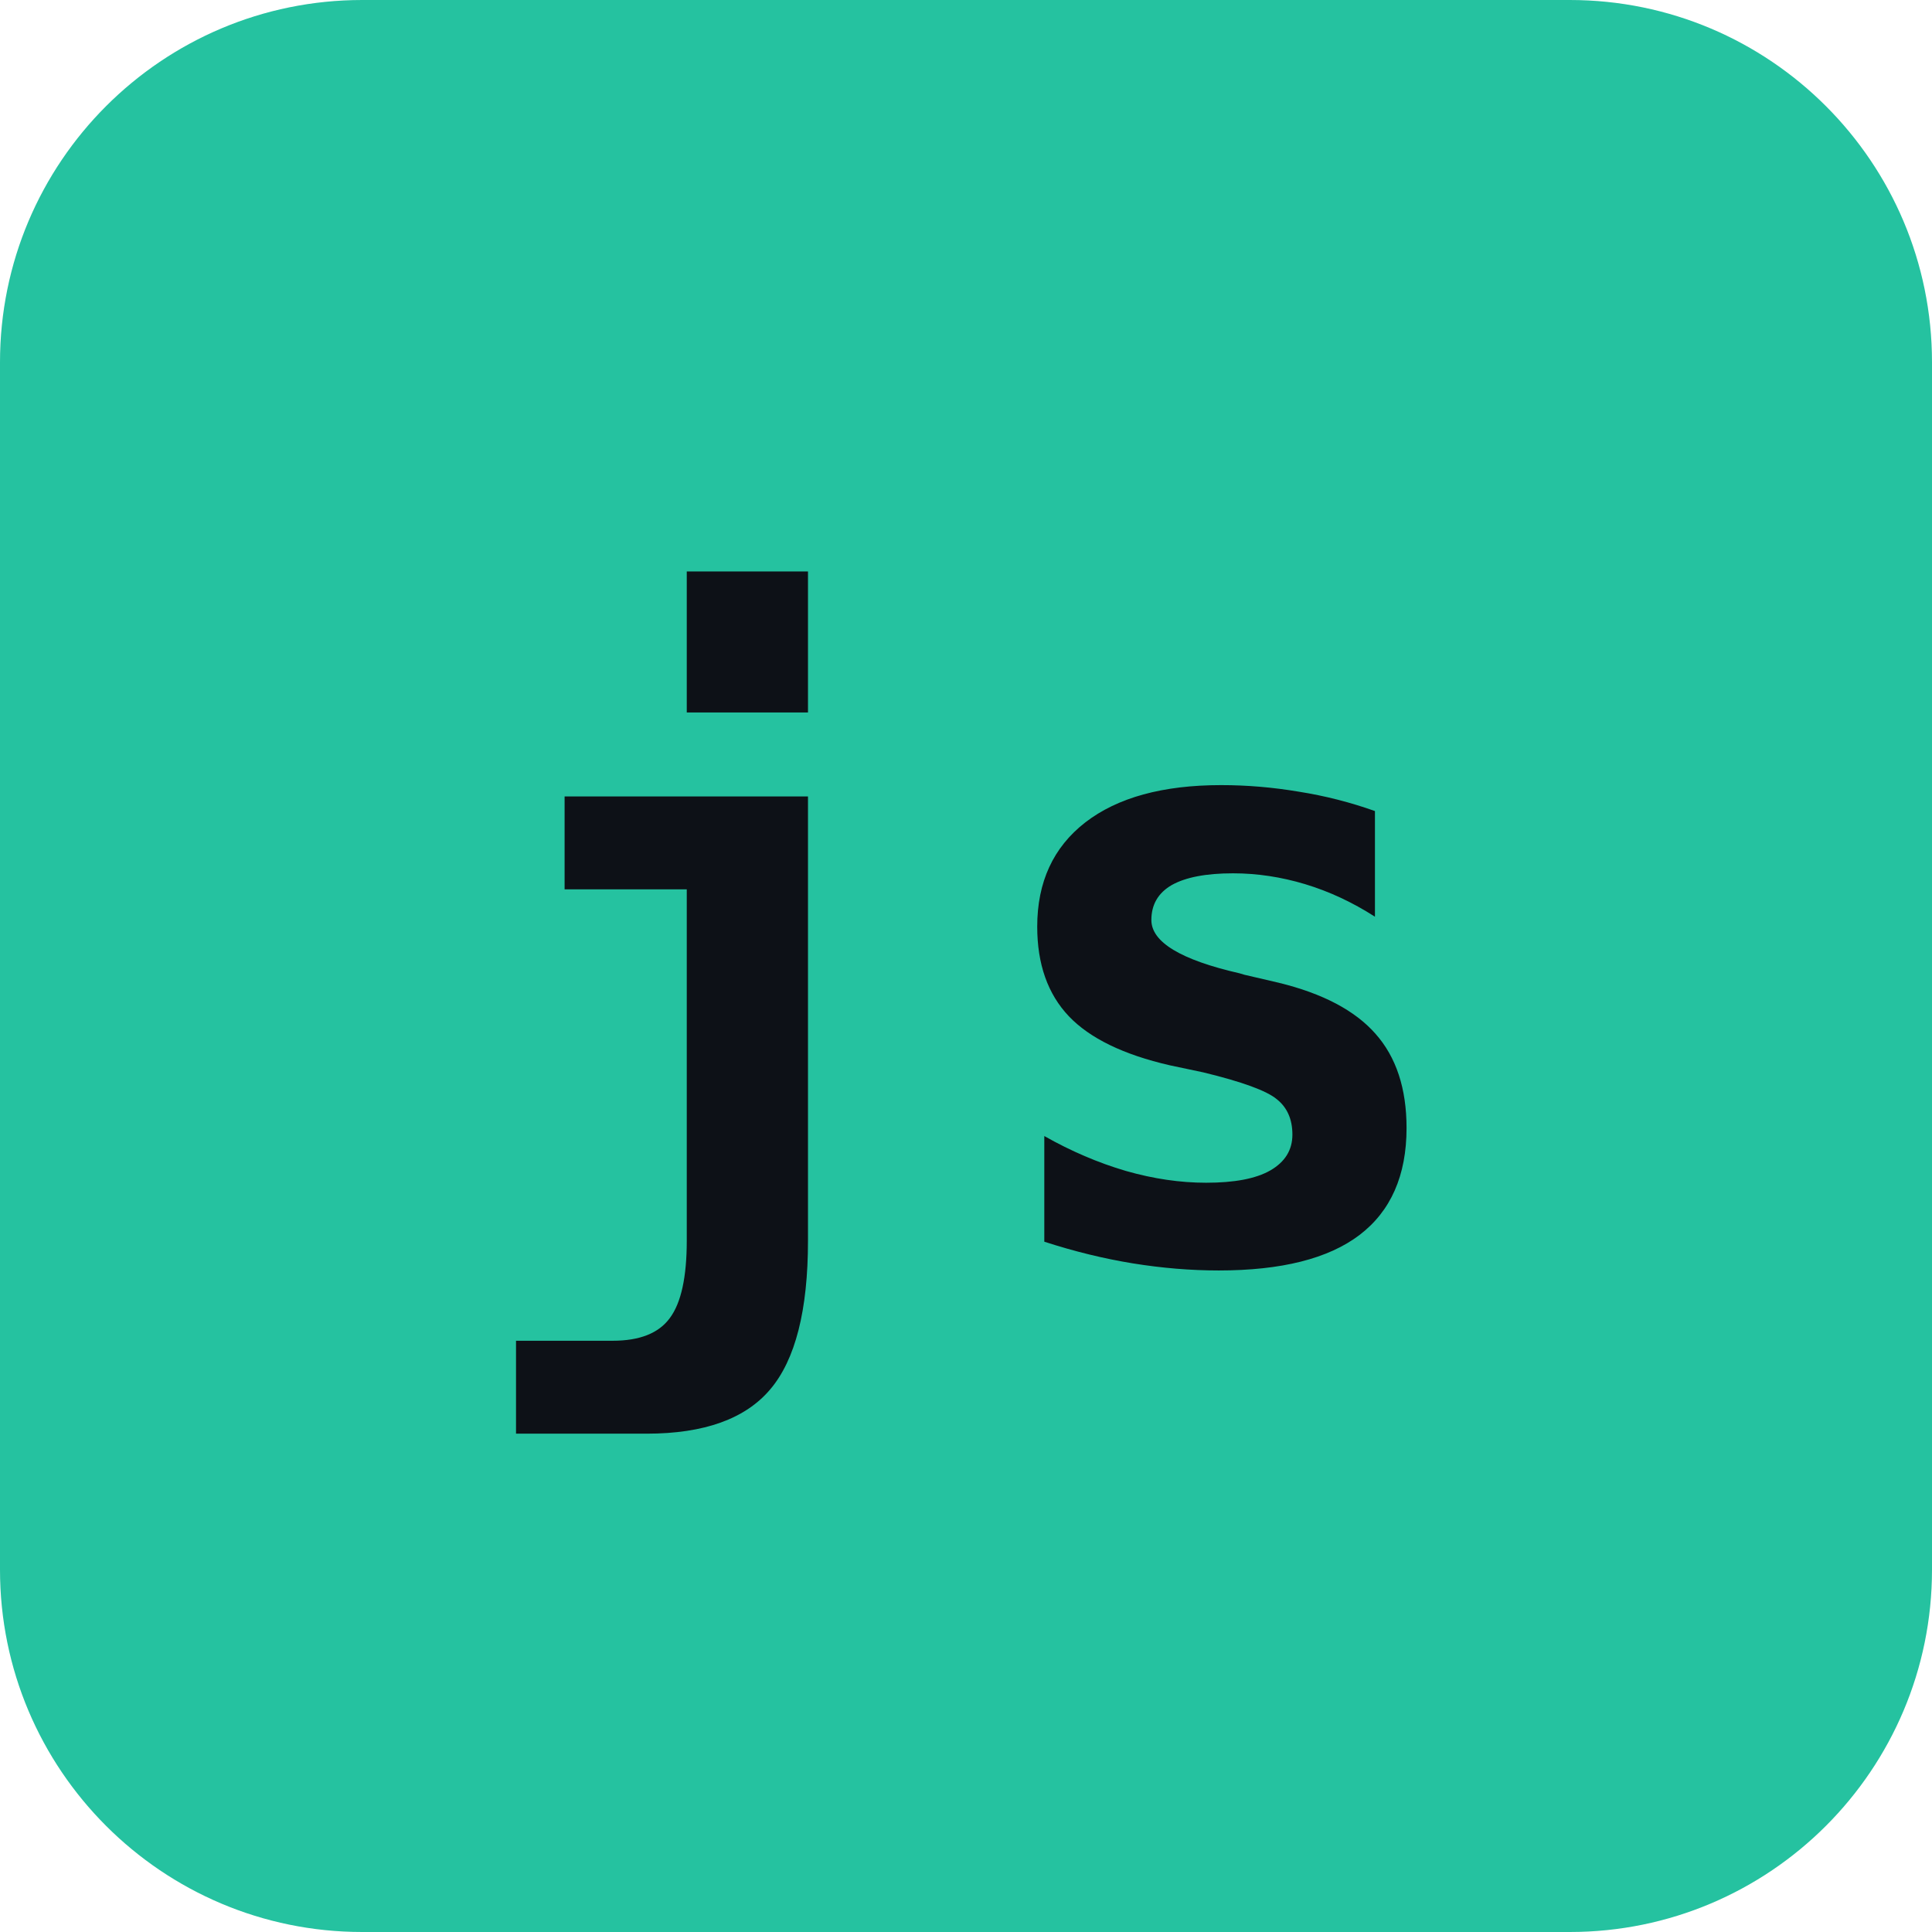
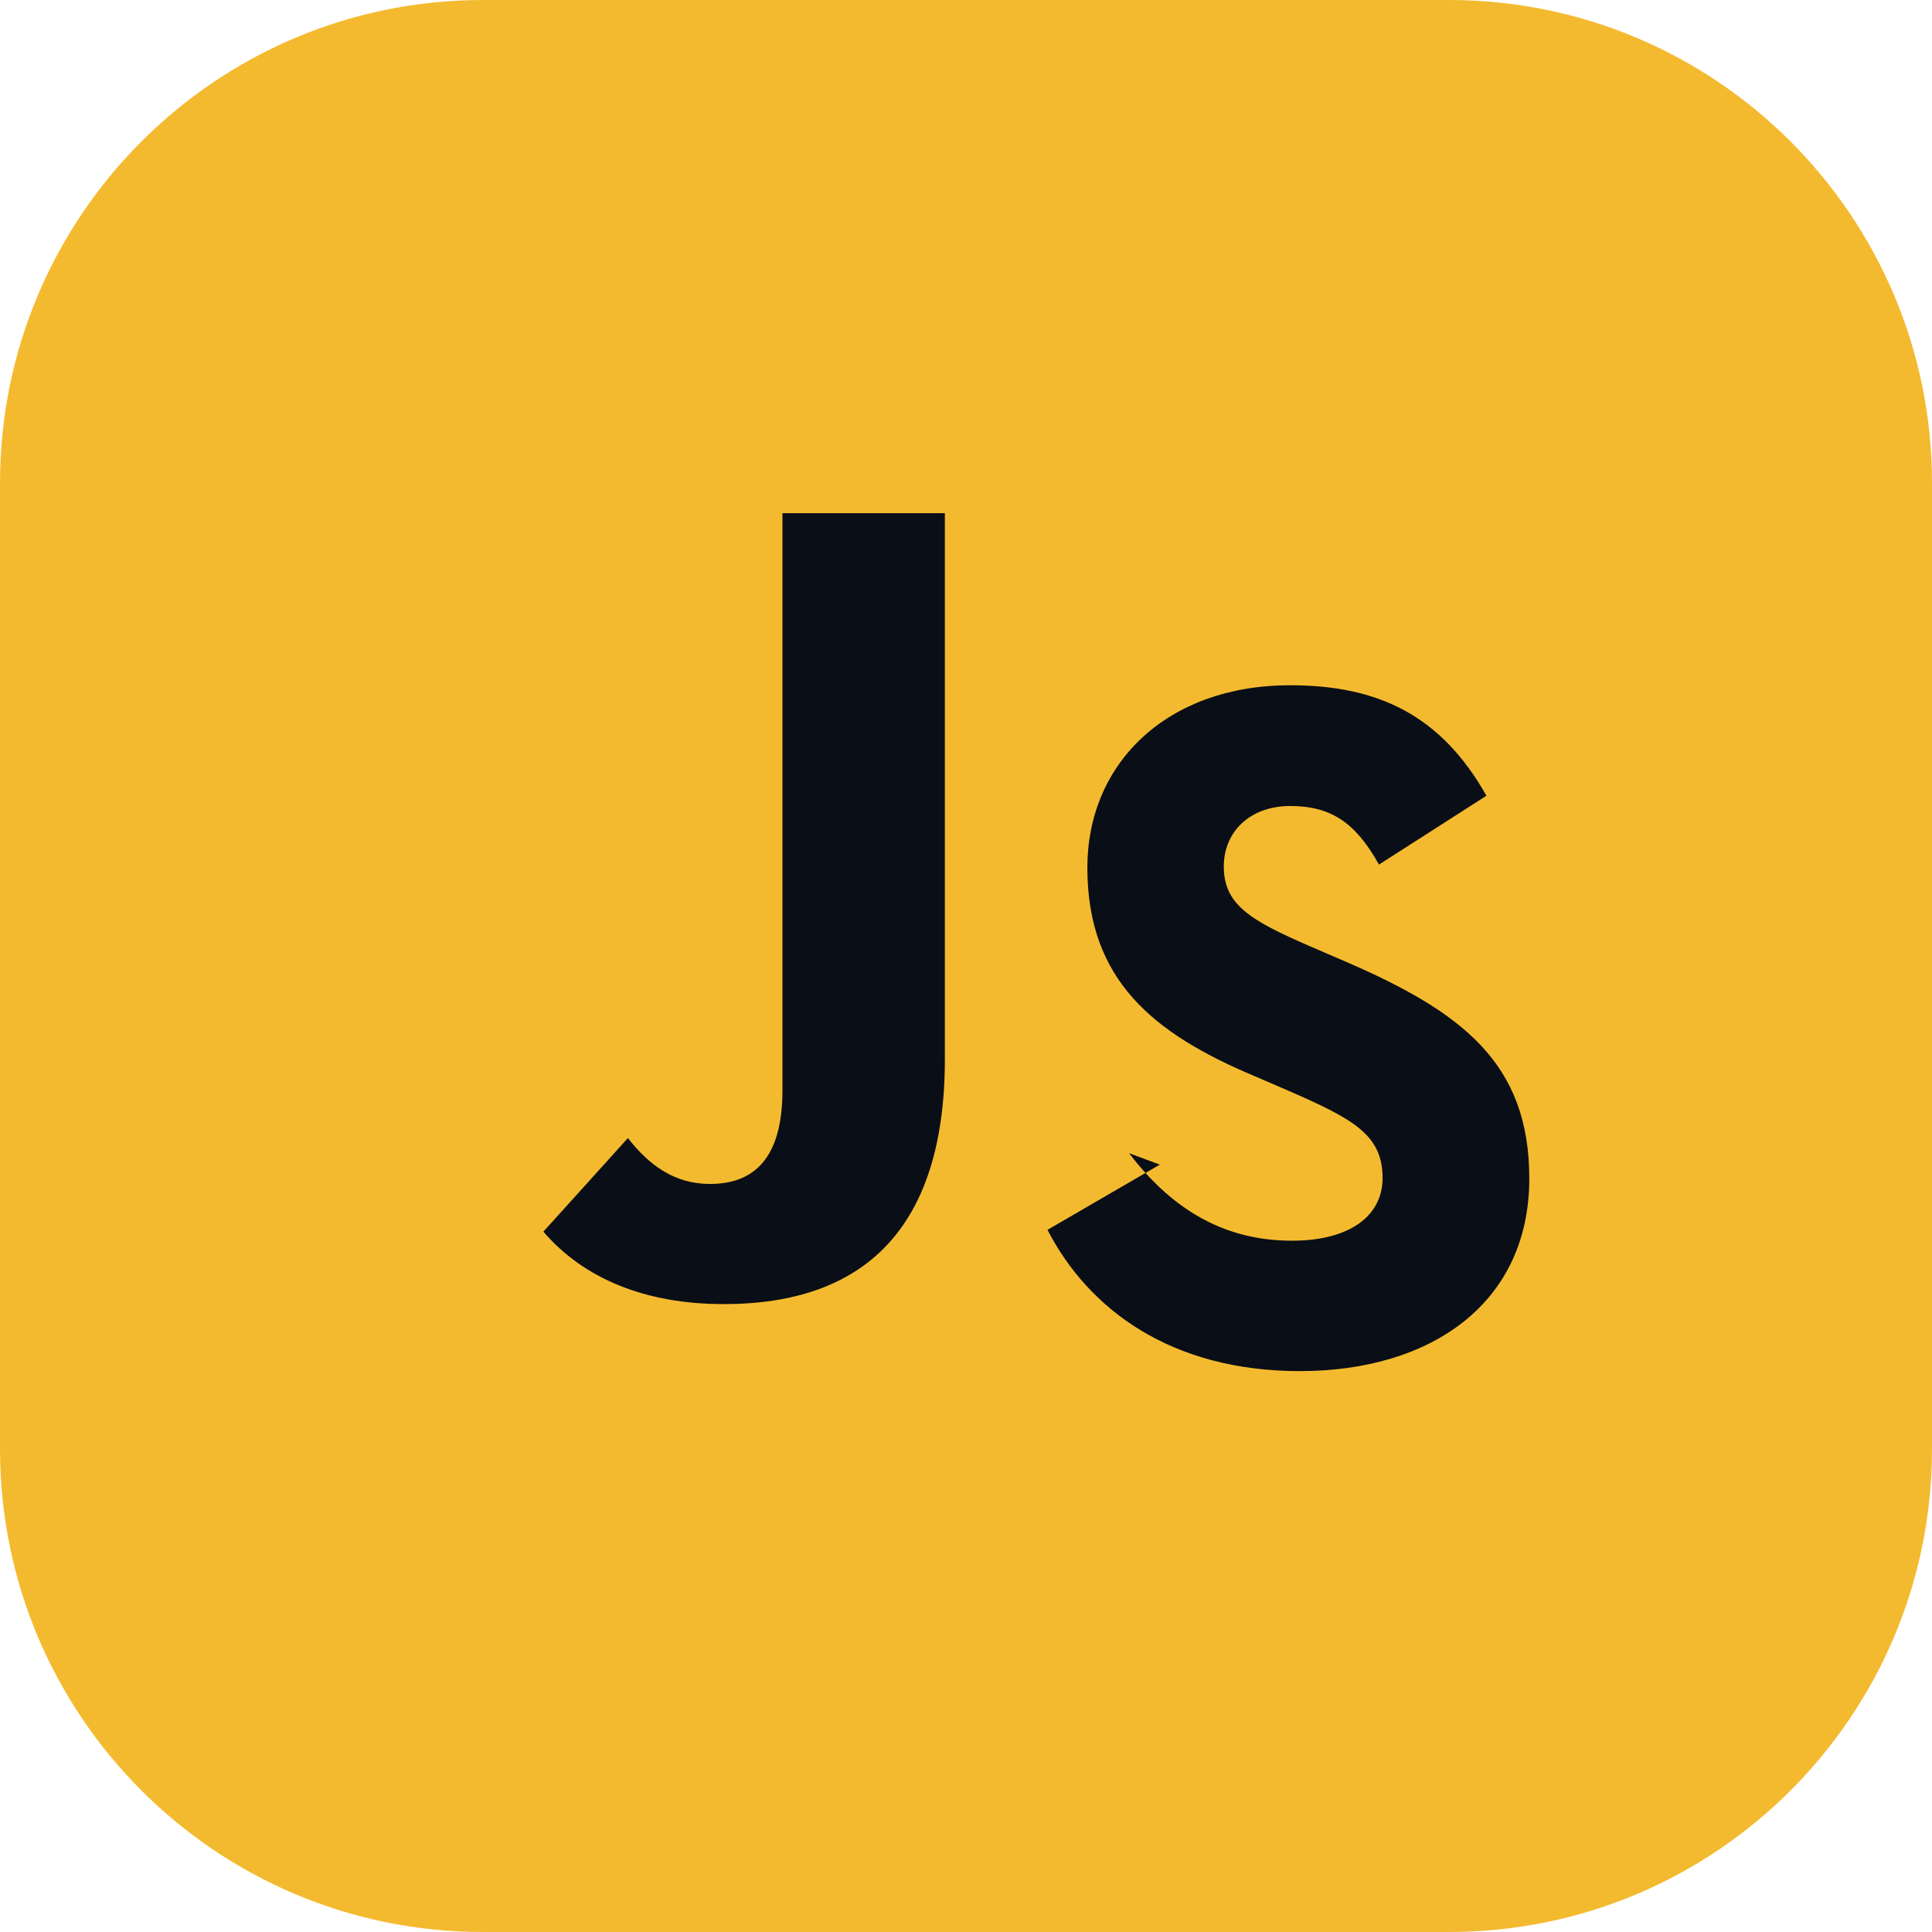
- <svg xmlns="http://www.w3.org/2000/svg" viewBox="0 0 64 64" width="64" height="64">
-   <rect width="64" height="64" rx="12" fill="#25c2a0" />
-   <text x="50%" y="50%" text-anchor="middle" dominant-baseline="central" font-family="ui-monospace, SFMono-Regular, Menlo, monospace" font-weight="700" font-size="28" fill="#0d1117">js</text>
+ <svg xmlns="http://www.w3.org/2000/svg" width="32" height="32" viewBox="0 0 32 32" fill="none" role="img" aria-label="js-common">
+   <rect width="32" height="32" rx="8" fill="#F4BA2F" />
+   <path d="M13.2 8.5h2.45v9.04c0 2.83-1.36 4.06-3.66 4.06-1.3 0-2.32-.42-2.99-1.2l1.4-1.55c.36.46.78.76 1.36.76.74 0 1.2-.44 1.2-1.55V8.5h.24z" fill="#0A0E16" />
+   <path d="M18.7 19.1c.66.86 1.5 1.45 2.7 1.45.94 0 1.5-.4 1.5-1.04 0-.72-.5-.98-1.55-1.44l-.58-.25c-1.66-.7-2.76-1.58-2.76-3.45 0-1.72 1.31-3.02 3.36-3.02 1.46 0 2.5.5 3.25 1.83l-1.78 1.14c-.39-.7-.8-.97-1.47-.97-.67 0-1.1.43-1.1 1 0 .63.43.89 1.42 1.32l.58.25c1.95.84 3.06 1.69 3.06 3.6 0 2.06-1.62 3.19-3.8 3.19-2.13 0-3.5-1.02-4.18-2.34l1.86-1.08z" fill="#0A0E16" />
</svg>
